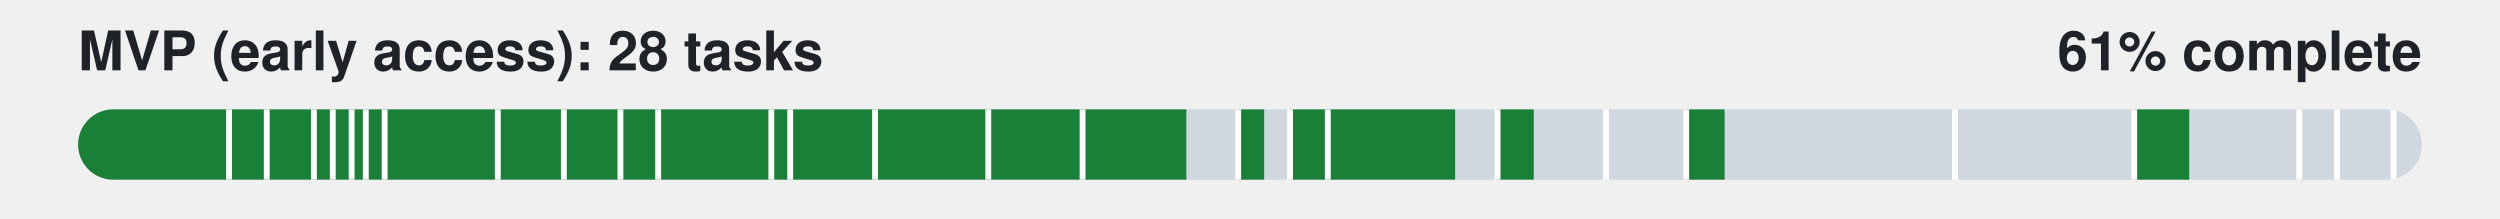
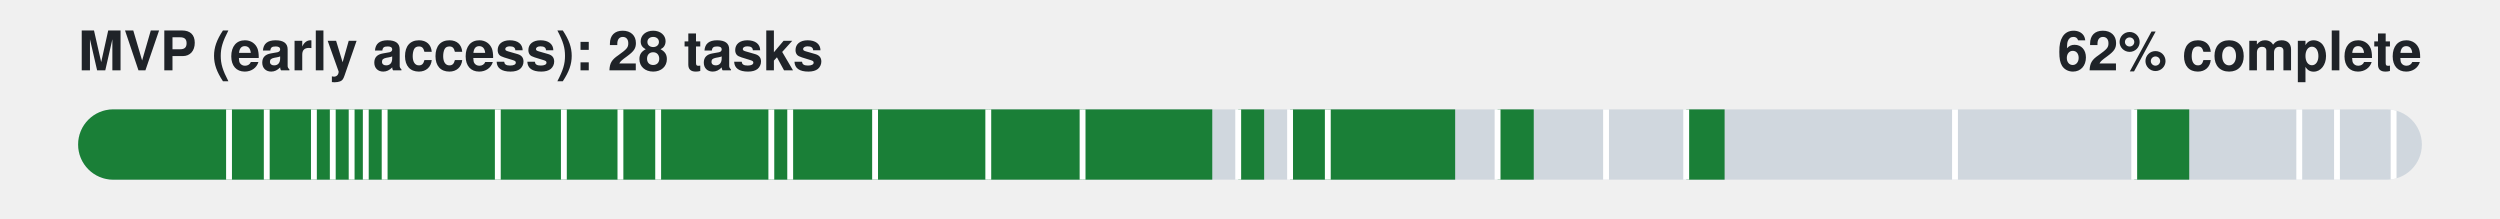
- <svg xmlns="http://www.w3.org/2000/svg" width="640" height="56" viewBox="0 0 640 56" role="img" aria-label="MVP progress: 61% complete across 28 tasks">
+ <svg xmlns="http://www.w3.org/2000/svg" width="640" height="56" viewBox="0 0 640 56" role="img" aria-label="MVP progress: 62% complete across 28 tasks">
  <style>
    text { font: 600 14px -apple-system, BlinkMacSystemFont, "Segoe UI", Helvetica, Arial, sans-serif; fill: #1f2328; }
    .track { fill: #d0d7de; }
    .divider { stroke: #ffffff; stroke-width: 1.5; }
    @media (prefers-color-scheme: dark) { text { fill: #e6edf3; } .track { fill: #30363d; } .divider { stroke: #0d1117; } }
  </style>
  <defs>
    <clipPath id="bar">
      <rect x="20" y="28" width="600" height="18" rx="9" />
    </clipPath>
  </defs>
  <text x="20" y="18">MVP (early access): 28 tasks</text>
-   <text x="620" y="18" text-anchor="end">61% complete</text>
+   <text x="620" y="18" text-anchor="end">62% complete</text>
  <g clip-path="url(#bar)">
    <rect class="track" x="20" y="28" width="600" height="18" />
    <rect x="20.00" y="28" width="38.63" height="18" fill="#1a7f37" />
    <rect x="58.63" y="28" width="9.66" height="18" fill="#1a7f37" />
    <line class="divider" x1="58.63" y1="28" x2="58.63" y2="46" />
    <rect x="68.29" y="28" width="12.07" height="18" fill="#1a7f37" />
    <line class="divider" x1="68.29" y1="28" x2="68.29" y2="46" />
    <rect x="80.36" y="28" width="4.83" height="18" fill="#1a7f37" />
    <line class="divider" x1="80.36" y1="28" x2="80.36" y2="46" />
    <rect x="85.19" y="28" width="4.83" height="18" fill="#1a7f37" />
    <line class="divider" x1="85.19" y1="28" x2="85.19" y2="46" />
    <rect x="90.02" y="28" width="3.62" height="18" fill="#1a7f37" />
    <line class="divider" x1="90.02" y1="28" x2="90.02" y2="46" />
    <rect x="93.64" y="28" width="4.83" height="18" fill="#1a7f37" />
    <line class="divider" x1="93.64" y1="28" x2="93.64" y2="46" />
    <rect x="98.47" y="28" width="28.97" height="18" fill="#1a7f37" />
    <line class="divider" x1="98.47" y1="28" x2="98.47" y2="46" />
    <rect x="127.44" y="28" width="16.90" height="18" fill="#1a7f37" />
    <line class="divider" x1="127.44" y1="28" x2="127.44" y2="46" />
    <rect x="144.35" y="28" width="14.49" height="18" fill="#1a7f37" />
    <line class="divider" x1="144.35" y1="28" x2="144.35" y2="46" />
    <rect x="158.83" y="28" width="9.66" height="18" fill="#1a7f37" />
    <line class="divider" x1="158.83" y1="28" x2="158.83" y2="46" />
    <rect x="168.49" y="28" width="28.97" height="18" fill="#1a7f37" />
    <line class="divider" x1="168.49" y1="28" x2="168.49" y2="46" />
    <rect x="197.46" y="28" width="4.83" height="18" fill="#1a7f37" />
    <line class="divider" x1="197.46" y1="28" x2="197.46" y2="46" />
    <rect x="202.29" y="28" width="21.73" height="18" fill="#1a7f37" />
    <line class="divider" x1="202.29" y1="28" x2="202.29" y2="46" />
    <rect x="224.02" y="28" width="28.97" height="18" fill="#1a7f37" />
    <line class="divider" x1="224.02" y1="28" x2="224.02" y2="46" />
    <rect x="253.00" y="28" width="24.14" height="18" fill="#1a7f37" />
    <line class="divider" x1="253.00" y1="28" x2="253.00" y2="46" />
-     <rect x="277.14" y="28" width="26.56" height="18" fill="#1a7f37" />
+     <rect x="277.14" y="28" width="33.20" height="18" fill="#1a7f37" />
    <line class="divider" x1="277.14" y1="28" x2="277.14" y2="46" />
    <rect x="316.98" y="28" width="6.64" height="18" fill="#1a7f37" />
    <line class="divider" x1="316.98" y1="28" x2="316.98" y2="46" />
    <rect x="330.26" y="28" width="9.66" height="18" fill="#1a7f37" />
    <line class="divider" x1="330.26" y1="28" x2="330.26" y2="46" />
    <rect x="339.92" y="28" width="32.60" height="18" fill="#1a7f37" />
    <line class="divider" x1="339.92" y1="28" x2="339.92" y2="46" />
    <rect x="383.38" y="28" width="9.26" height="18" fill="#1a7f37" />
    <line class="divider" x1="383.38" y1="28" x2="383.38" y2="46" />
    <rect x="411.15" y="28" width="0.00" height="18" fill="#1a7f37" />
    <line class="divider" x1="411.15" y1="28" x2="411.15" y2="46" />
    <rect x="431.67" y="28" width="9.83" height="18" fill="#1a7f37" />
    <line class="divider" x1="431.67" y1="28" x2="431.67" y2="46" />
    <rect x="500.48" y="28" width="0.00" height="18" fill="#1a7f37" />
    <line class="divider" x1="500.48" y1="28" x2="500.48" y2="46" />
    <rect x="546.36" y="28" width="14.08" height="18" fill="#1a7f37" />
    <line class="divider" x1="546.36" y1="28" x2="546.36" y2="46" />
    <rect x="588.61" y="28" width="0.00" height="18" fill="#1a7f37" />
    <line class="divider" x1="588.61" y1="28" x2="588.61" y2="46" />
    <rect x="598.27" y="28" width="0.00" height="18" fill="#1a7f37" />
    <line class="divider" x1="598.27" y1="28" x2="598.27" y2="46" />
    <rect x="612.76" y="28" width="0.00" height="18" fill="#1a7f37" />
    <line class="divider" x1="612.76" y1="28" x2="612.76" y2="46" />
  </g>
</svg>
